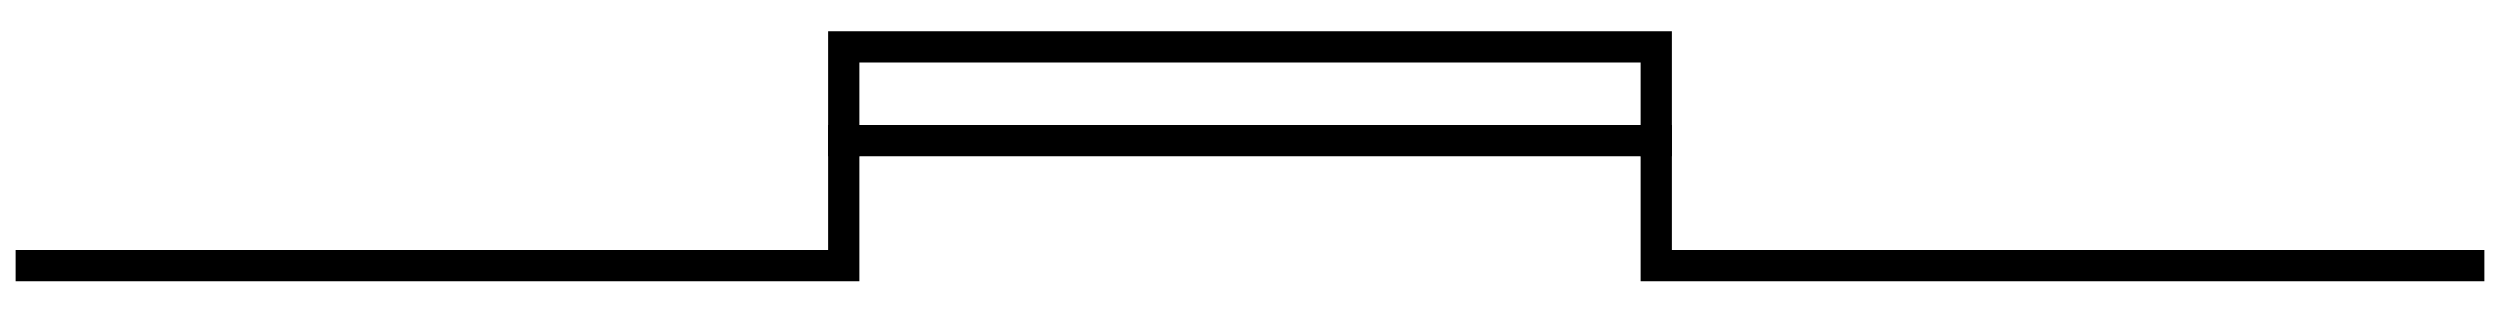
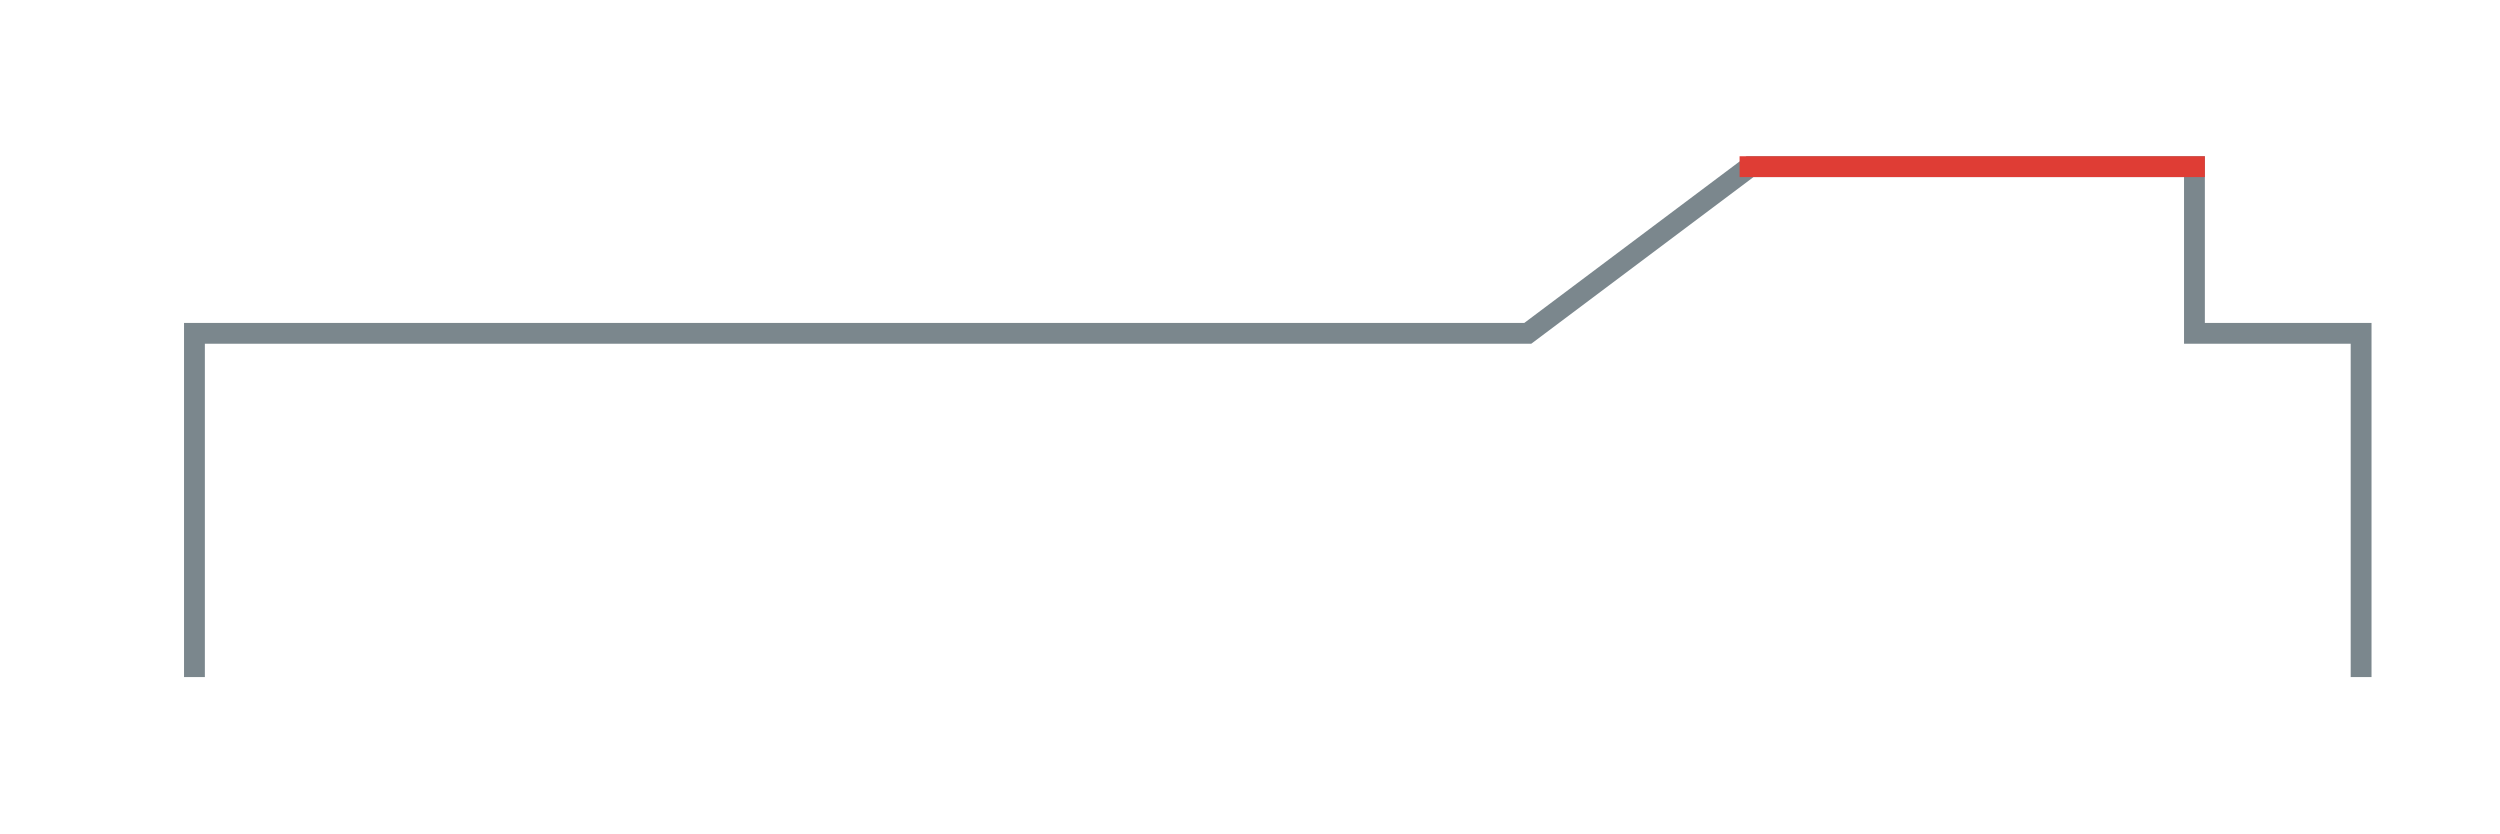
- <svg xmlns="http://www.w3.org/2000/svg" viewBox="0 0 320 40" fill="none">
-   <path d="M4 34H108V18H212V34H316" stroke="currentColor" stroke-width="4" stroke-linecap="square" stroke-linejoin="miter" />
-   <path d="M108 18V6H212V18" stroke="currentColor" stroke-width="4" stroke-linecap="square" stroke-linejoin="miter" />
+ <svg xmlns="http://www.w3.org/2000/svg" viewBox="0 0 360 120" fill="none" color="#7b878d">
+   <path class="accent-base" d="M28 96V48H220L252 24H316V48H340V96" stroke="currentColor" stroke-width="3" stroke-linecap="square" stroke-linejoin="miter" />
+   <path class="accent-highlight" d="M252 24H316" stroke="#df3d35" stroke-width="3" stroke-linecap="square" />
</svg>
